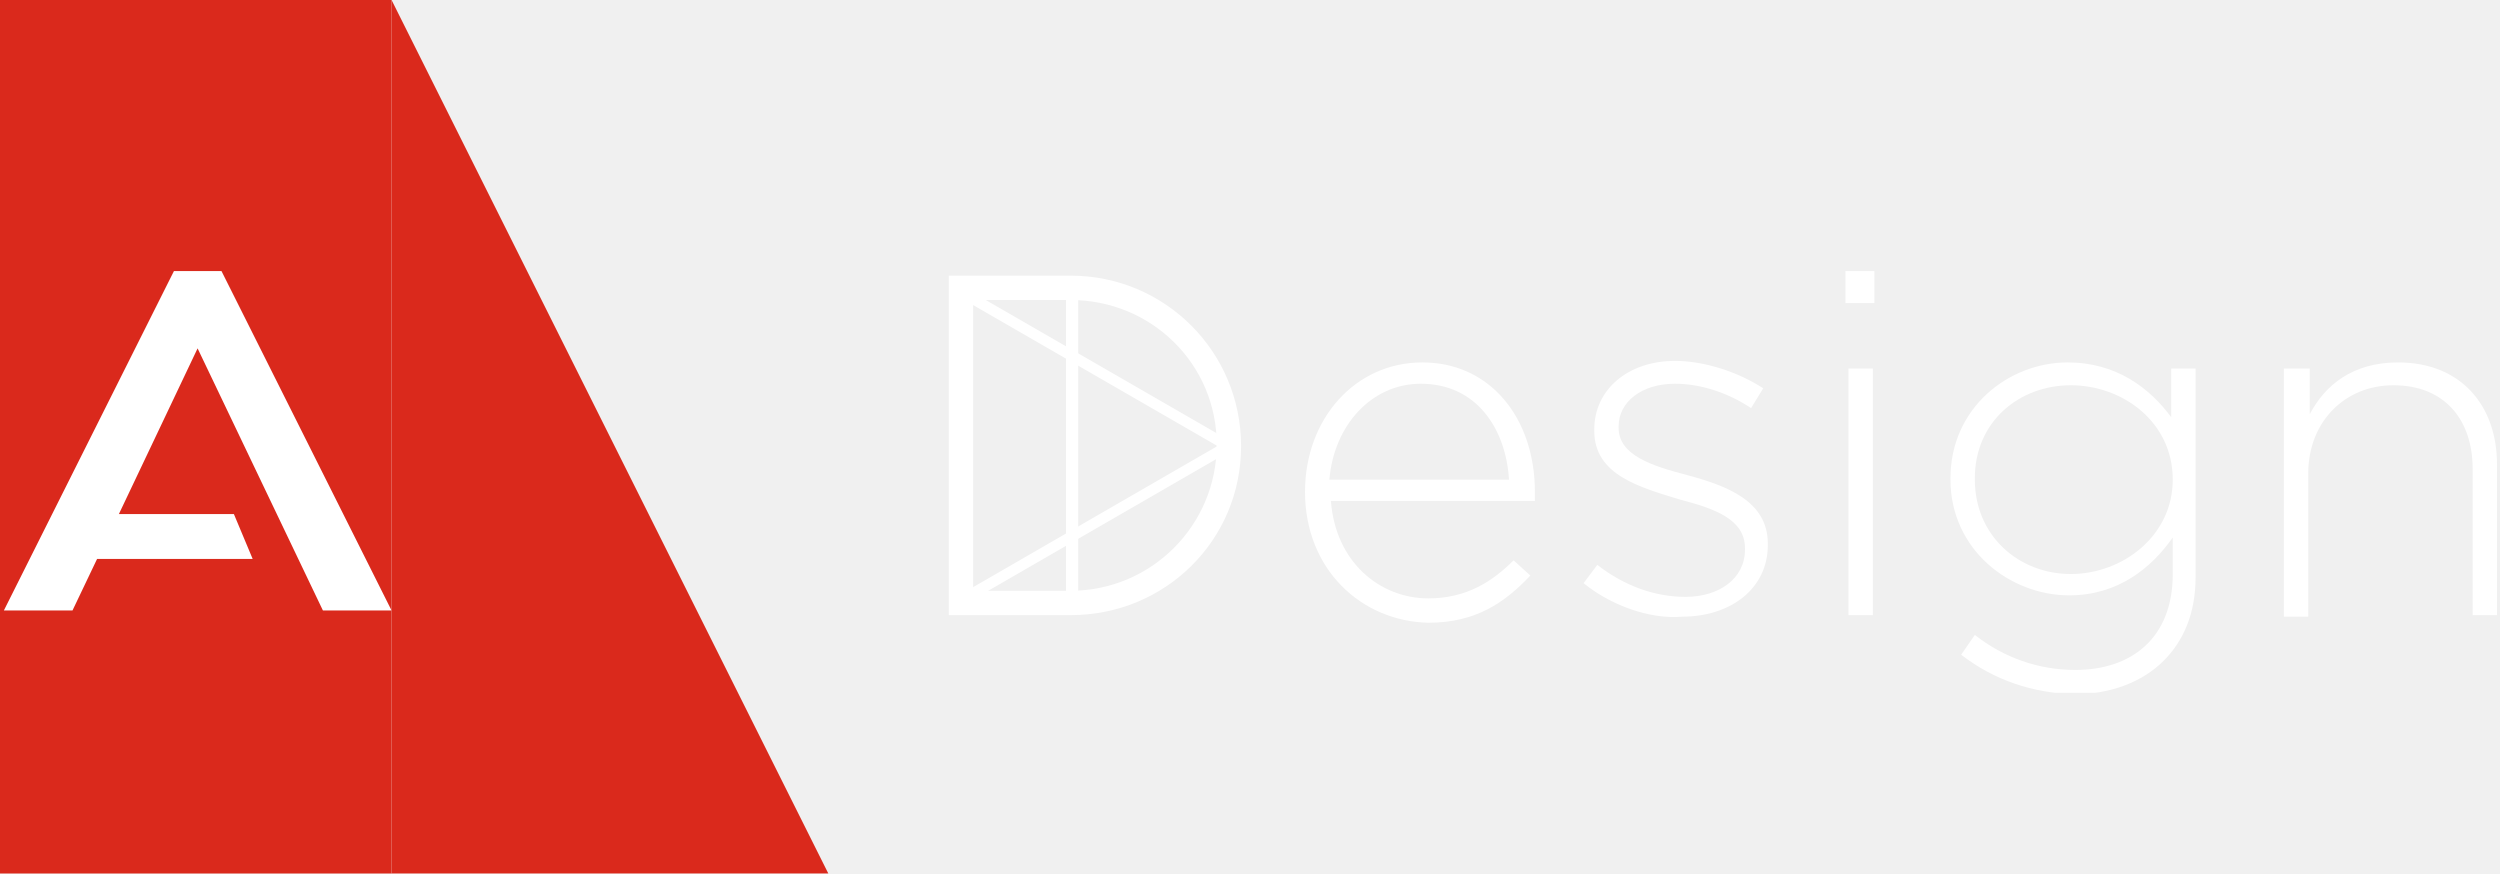
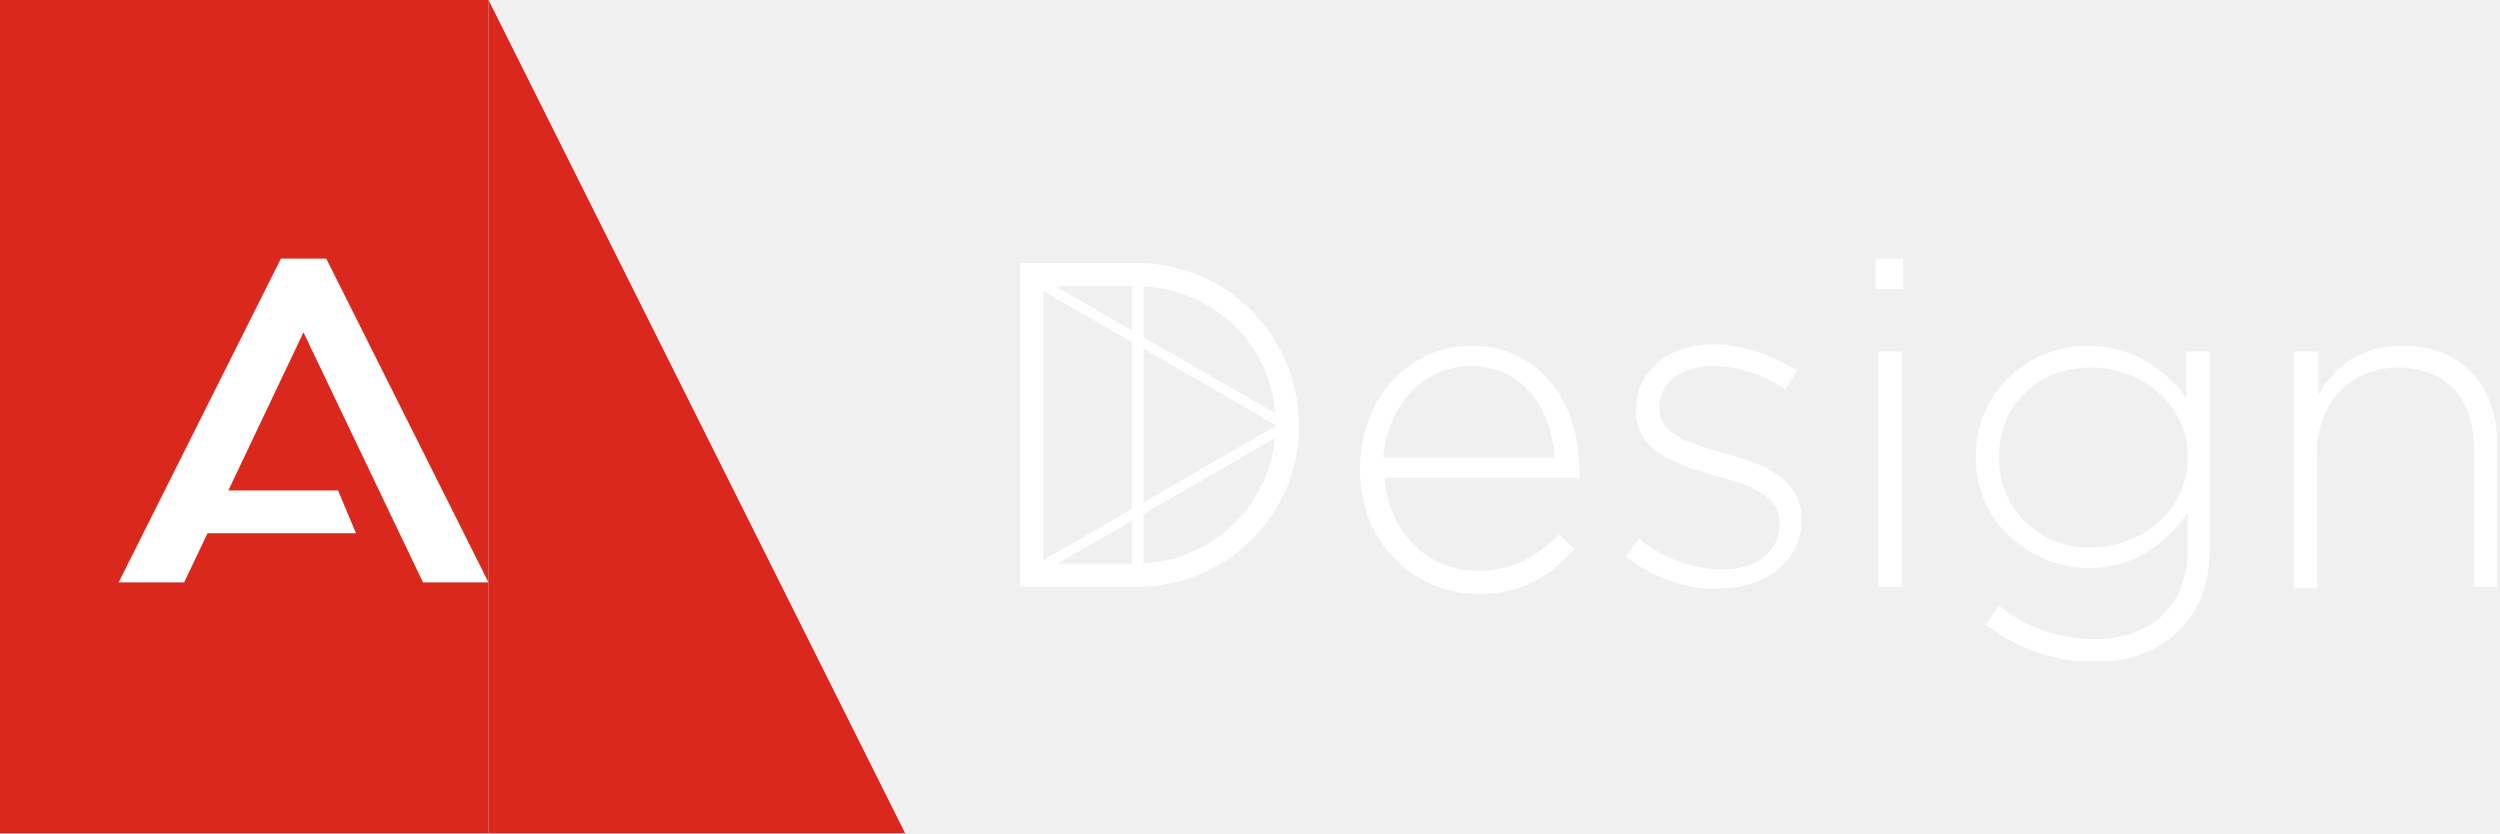
- <svg xmlns="http://www.w3.org/2000/svg" width="166" height="58" viewBox="0 0 166 58" fill="none">
-   <rect width="26" height="58" fill="#DA291C" />
+ <svg xmlns="http://www.w3.org/2000/svg" width="174" height="58" viewBox="0 0 174 58" fill="none">
+   <rect width="34" height="58" fill="#DA291C" />
  <g clip-path="url(#clip0_82_23131)">
-     <path fill-rule="evenodd" clip-rule="evenodd" d="M14.707 18L26 40.537H21.442L13.12 23.131L7.893 34.136H15.531L16.776 37.111H6.447L4.813 40.537H0.256L11.549 18H14.707Z" fill="white" />
+     <path fill-rule="evenodd" clip-rule="evenodd" d="M22.707 18L34 40.537H29.442L21.12 23.131L15.893 34.136H23.531L24.776 37.111H14.447L12.813 40.537H8.256L19.549 18H22.707Z" fill="white" />
  </g>
-   <path d="M26 0L55 58H26V0Z" fill="#DA291C" />
+   <path d="M34 0L63 58H34V0Z" fill="#DA291C" />
  <g clip-path="url(#clip1_82_23131)">
-     <path d="M86.653 32.657C86.653 27.805 89.989 24.065 94.437 24.065C98.985 24.065 101.917 27.805 101.917 32.657C101.917 32.96 101.917 33.061 101.917 33.264H88.372C88.675 37.307 91.606 39.733 94.841 39.733C97.368 39.733 99.087 38.621 100.502 37.206L101.614 38.217C99.895 40.036 97.975 41.35 94.841 41.35C90.393 41.249 86.653 37.812 86.653 32.657ZM100.198 31.848C99.996 28.513 98.076 25.48 94.336 25.48C91.101 25.48 88.574 28.209 88.271 31.848H100.198Z" fill="white" />
-     <path d="M105.152 38.722L106.061 37.509C107.881 38.924 109.903 39.632 111.924 39.632C114.148 39.632 115.866 38.419 115.866 36.498V36.397C115.866 34.477 113.845 33.769 111.52 33.163C108.892 32.354 105.859 31.545 105.859 28.614V28.513C105.859 25.884 108.083 23.964 111.217 23.964C113.137 23.964 115.361 24.672 117.079 25.783L116.271 27.098C114.754 26.087 112.935 25.48 111.217 25.48C108.993 25.48 107.477 26.693 107.477 28.311V28.412C107.477 30.231 109.7 30.939 112.025 31.545C114.653 32.253 117.383 33.264 117.383 36.094V36.195C117.383 39.126 114.856 40.946 111.722 40.946C109.498 41.148 106.87 40.137 105.152 38.722Z" fill="white" />
-     <path d="M122.538 18H124.458V20.123H122.538V18ZM122.74 24.469H124.357V40.845H122.74V24.469Z" fill="white" />
-     <path d="M130.22 43.473L131.13 42.159C133.05 43.675 135.375 44.484 137.801 44.484C141.541 44.484 144.271 42.361 144.271 38.115V35.69C142.855 37.711 140.632 39.531 137.397 39.531C133.455 39.531 129.512 36.498 129.512 31.848V31.747C129.512 27.098 133.354 24.065 137.296 24.065C140.53 24.065 142.754 25.783 144.169 27.704V24.469H145.787V38.318C145.787 40.744 144.978 42.563 143.664 43.877C142.249 45.292 140.126 46.101 137.7 46.101C134.971 46 132.444 45.191 130.22 43.473ZM144.271 31.848C144.271 28.007 140.935 25.581 137.498 25.581C134.061 25.581 131.13 28.007 131.13 31.747V31.848C131.13 35.589 134.061 38.115 137.498 38.115C140.935 38.115 144.271 35.589 144.271 31.848Z" fill="white" />
-     <path d="M151.751 24.469H153.368V27.502C154.379 25.581 156.198 24.065 159.231 24.065C163.375 24.065 165.801 26.895 165.801 30.838V40.845H164.184V31.141C164.184 27.805 162.263 25.581 158.928 25.581C155.693 25.581 153.267 28.007 153.267 31.444V40.946H151.65V24.469H151.751Z" fill="white" />
-     <path d="M63.585 18.845L63.231 19.458L81.356 29.914L81.71 29.301L63.585 18.845Z" fill="white" />
-     <path d="M81.353 29.321L63.233 39.785L63.587 40.398L81.707 29.934L81.353 29.321Z" fill="white" />
-     <path d="M71.592 19.112H70.783V40.036H71.592V19.112Z" fill="white" />
-     <path d="M71.087 40.845H63V18.303H71.087C77.354 18.303 82.408 23.357 82.408 29.625C82.408 35.892 77.354 40.845 71.087 40.845ZM64.617 39.227H71.087C76.444 39.227 80.791 34.881 80.791 29.523C80.791 24.166 76.444 19.921 71.087 19.921H64.617V39.227Z" fill="white" />
+     <path d="M94.653 32.657C94.653 27.805 97.989 24.065 102.437 24.065C106.985 24.065 109.917 27.805 109.917 32.657C109.917 32.96 109.917 33.061 109.917 33.264H96.372C96.675 37.307 99.606 39.733 102.841 39.733C105.368 39.733 107.087 38.621 108.502 37.206L109.614 38.217C107.895 40.036 105.975 41.35 102.841 41.35C98.393 41.249 94.653 37.812 94.653 32.657ZM108.198 31.848C107.996 28.513 106.076 25.48 102.336 25.48C99.101 25.48 96.574 28.209 96.271 31.848H108.198Z" fill="white" />
+     <path d="M113.152 38.722L114.061 37.509C115.881 38.924 117.903 39.632 119.924 39.632C122.148 39.632 123.866 38.419 123.866 36.498V36.397C123.866 34.477 121.845 33.769 119.52 33.163C116.892 32.354 113.859 31.545 113.859 28.614V28.513C113.859 25.884 116.083 23.964 119.217 23.964C121.137 23.964 123.361 24.672 125.079 25.783L124.271 27.098C122.754 26.087 120.935 25.48 119.217 25.48C116.993 25.48 115.477 26.693 115.477 28.311V28.412C115.477 30.231 117.7 30.939 120.025 31.545C122.653 32.253 125.383 33.264 125.383 36.094V36.195C125.383 39.126 122.856 40.946 119.722 40.946C117.498 41.148 114.87 40.137 113.152 38.722Z" fill="white" />
+     <path d="M130.538 18H132.458V20.123H130.538V18ZM130.74 24.469H132.357V40.845H130.74V24.469Z" fill="white" />
+     <path d="M138.22 43.473L139.13 42.159C141.05 43.675 143.375 44.484 145.801 44.484C149.541 44.484 152.271 42.361 152.271 38.115V35.69C150.855 37.711 148.632 39.531 145.397 39.531C141.455 39.531 137.512 36.498 137.512 31.848V31.747C137.512 27.098 141.354 24.065 145.296 24.065C148.53 24.065 150.754 25.783 152.169 27.704V24.469H153.787V38.318C153.787 40.744 152.978 42.563 151.664 43.877C150.249 45.292 148.126 46.101 145.7 46.101C142.971 46 140.444 45.191 138.22 43.473ZM152.271 31.848C152.271 28.007 148.935 25.581 145.498 25.581C142.061 25.581 139.13 28.007 139.13 31.747V31.848C139.13 35.589 142.061 38.115 145.498 38.115C148.935 38.115 152.271 35.589 152.271 31.848Z" fill="white" />
+     <path d="M159.751 24.469H161.368V27.502C162.379 25.581 164.198 24.065 167.231 24.065C171.375 24.065 173.801 26.895 173.801 30.838V40.845H172.184V31.141C172.184 27.805 170.263 25.581 166.928 25.581C163.693 25.581 161.267 28.007 161.267 31.444V40.946H159.65V24.469H159.751Z" fill="white" />
+     <path d="M71.585 18.845L71.231 19.458L89.356 29.914L89.71 29.301L71.585 18.845Z" fill="white" />
+     <path d="M89.353 29.321L71.233 39.785L71.587 40.398L89.707 29.934L89.353 29.321Z" fill="white" />
+     <path d="M79.592 19.112H78.783V40.036H79.592V19.112Z" fill="white" />
+     <path d="M79.087 40.845H71V18.303H79.087C85.354 18.303 90.408 23.357 90.408 29.625C90.408 35.892 85.354 40.845 79.087 40.845ZM72.617 39.227H79.087C84.444 39.227 88.791 34.881 88.791 29.523C88.791 24.166 84.444 19.921 79.087 19.921H72.617V39.227Z" fill="white" />
  </g>
  <defs>
    <clipPath id="clip0_82_23131">
-       <rect width="26" height="31" fill="white" transform="translate(0 18)" />
+       <rect width="26" height="31" fill="white" transform="translate(8 18)" />
    </clipPath>
    <clipPath id="clip1_82_23131">
-       <rect width="102.801" height="28" fill="white" transform="translate(63 18)" />
+       <rect width="102.801" height="28" fill="white" transform="translate(71 18)" />
    </clipPath>
  </defs>
</svg>
